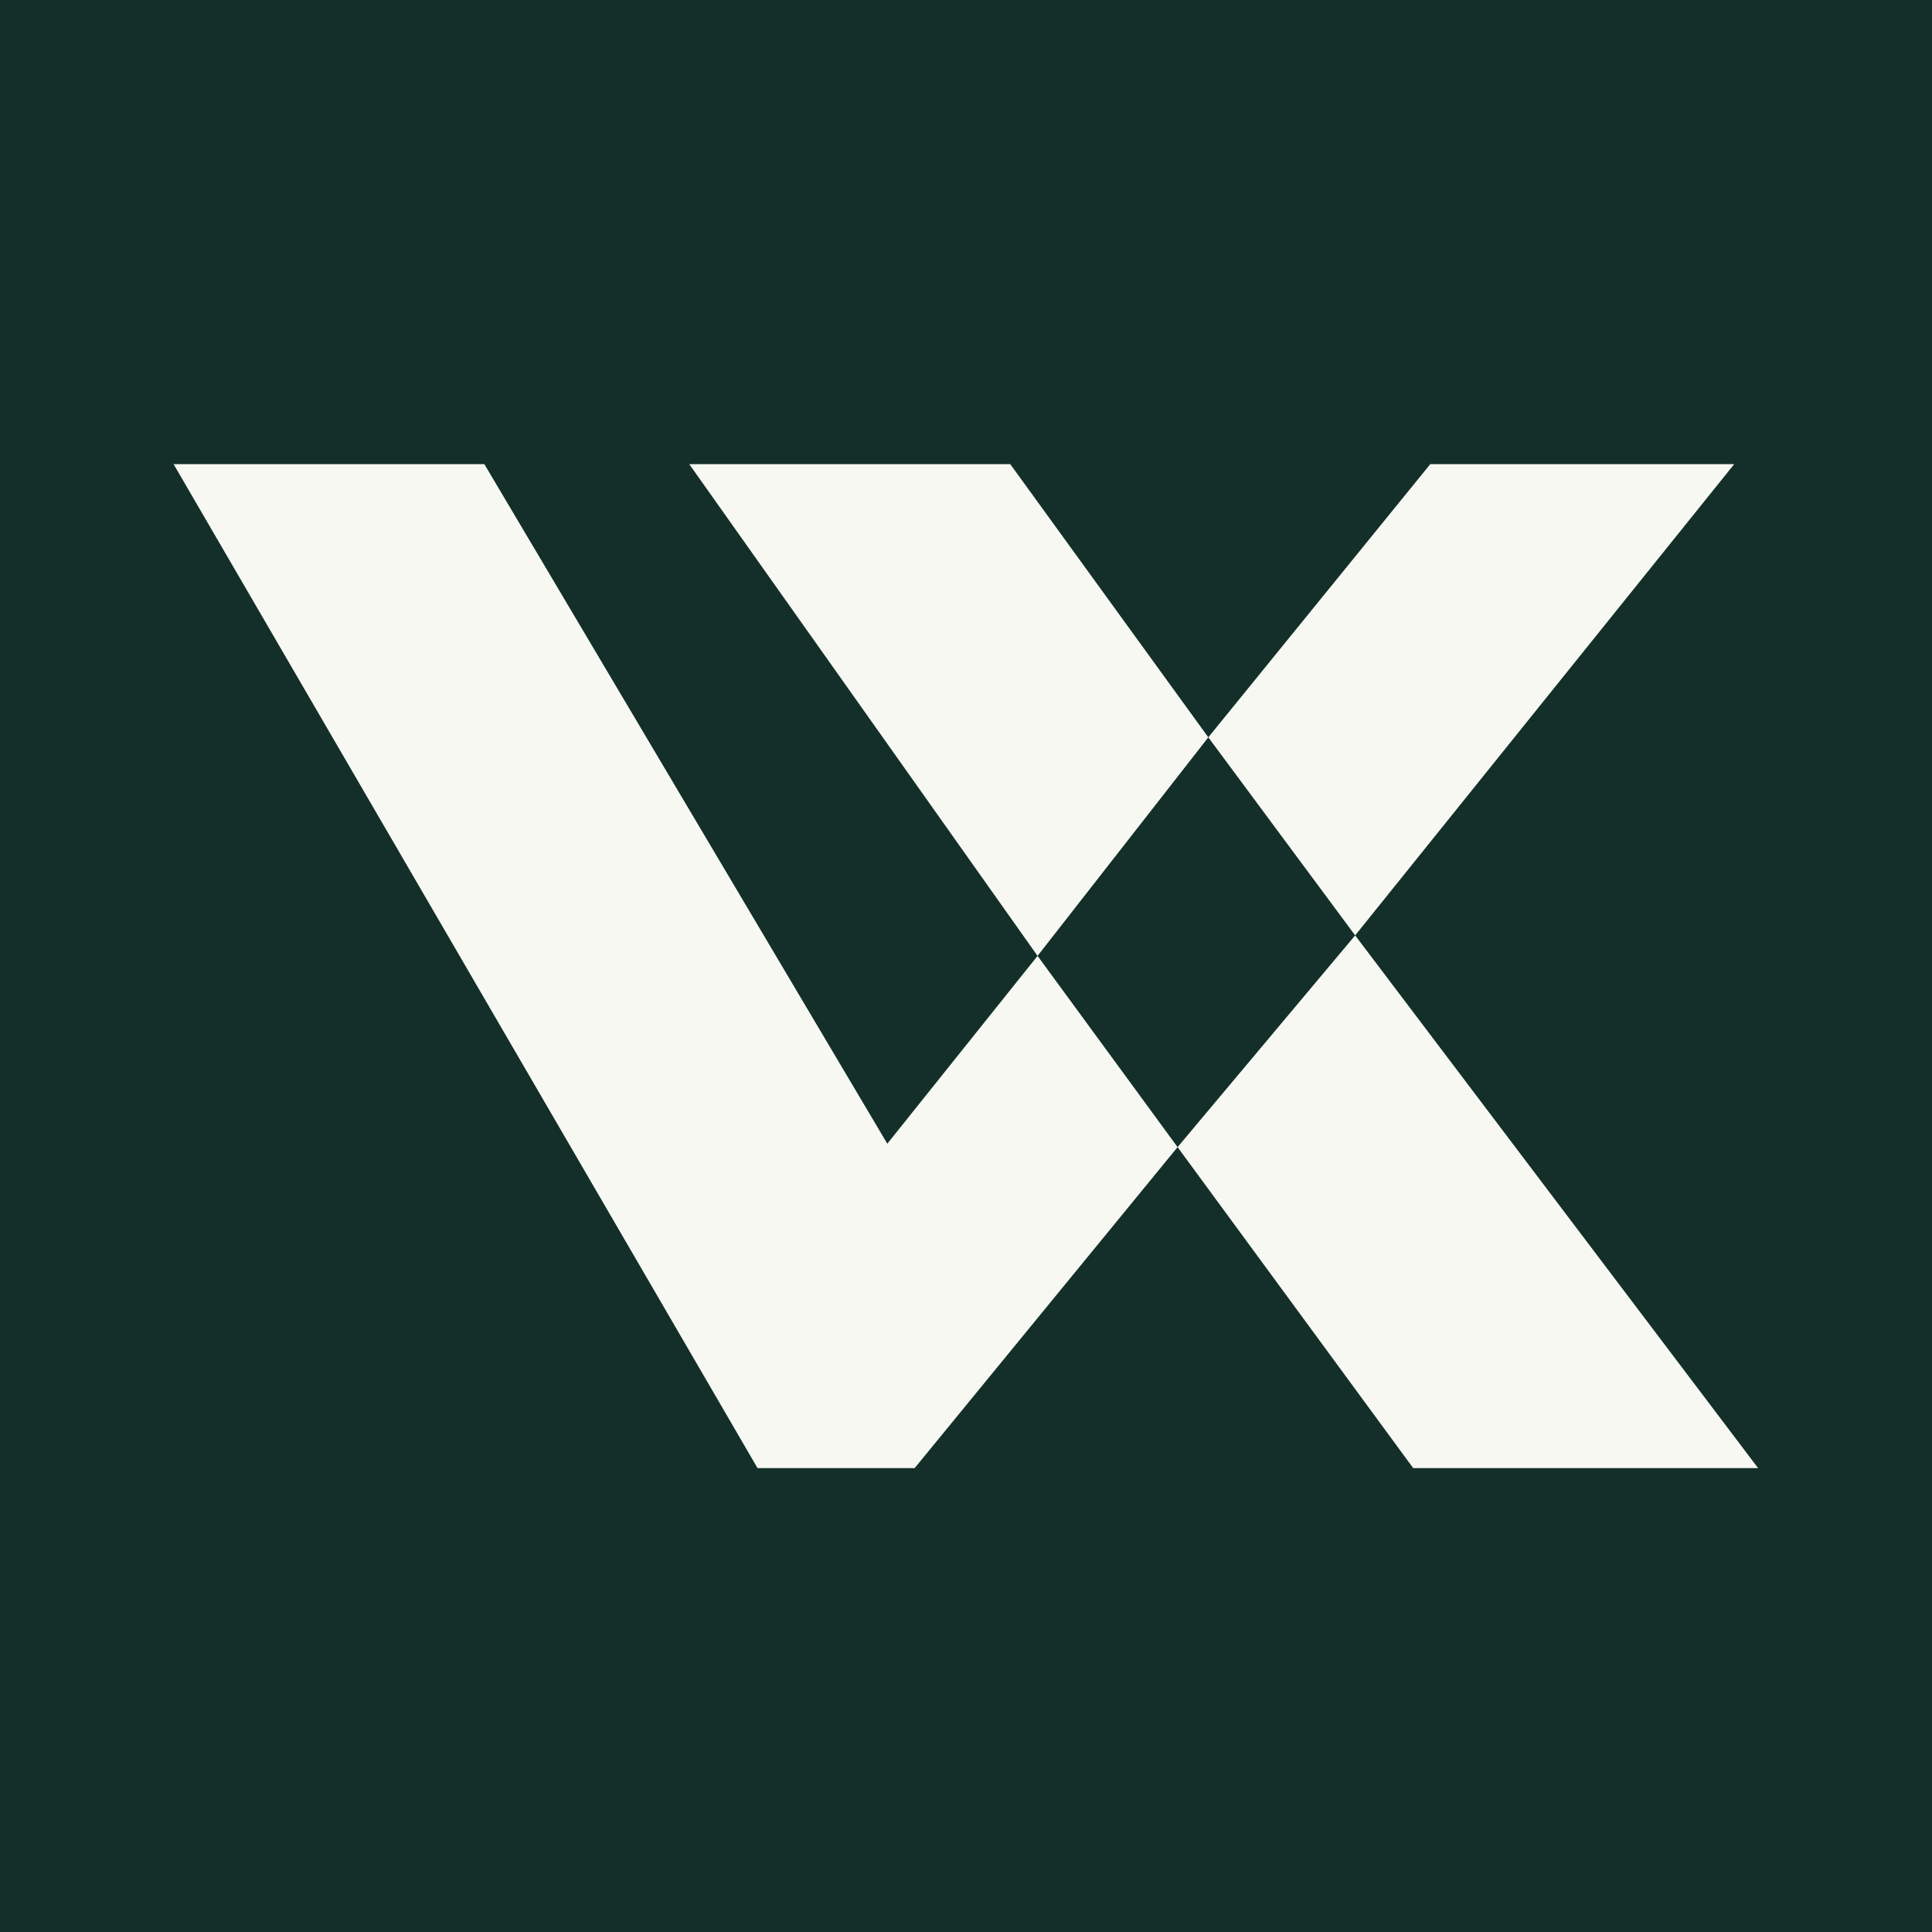
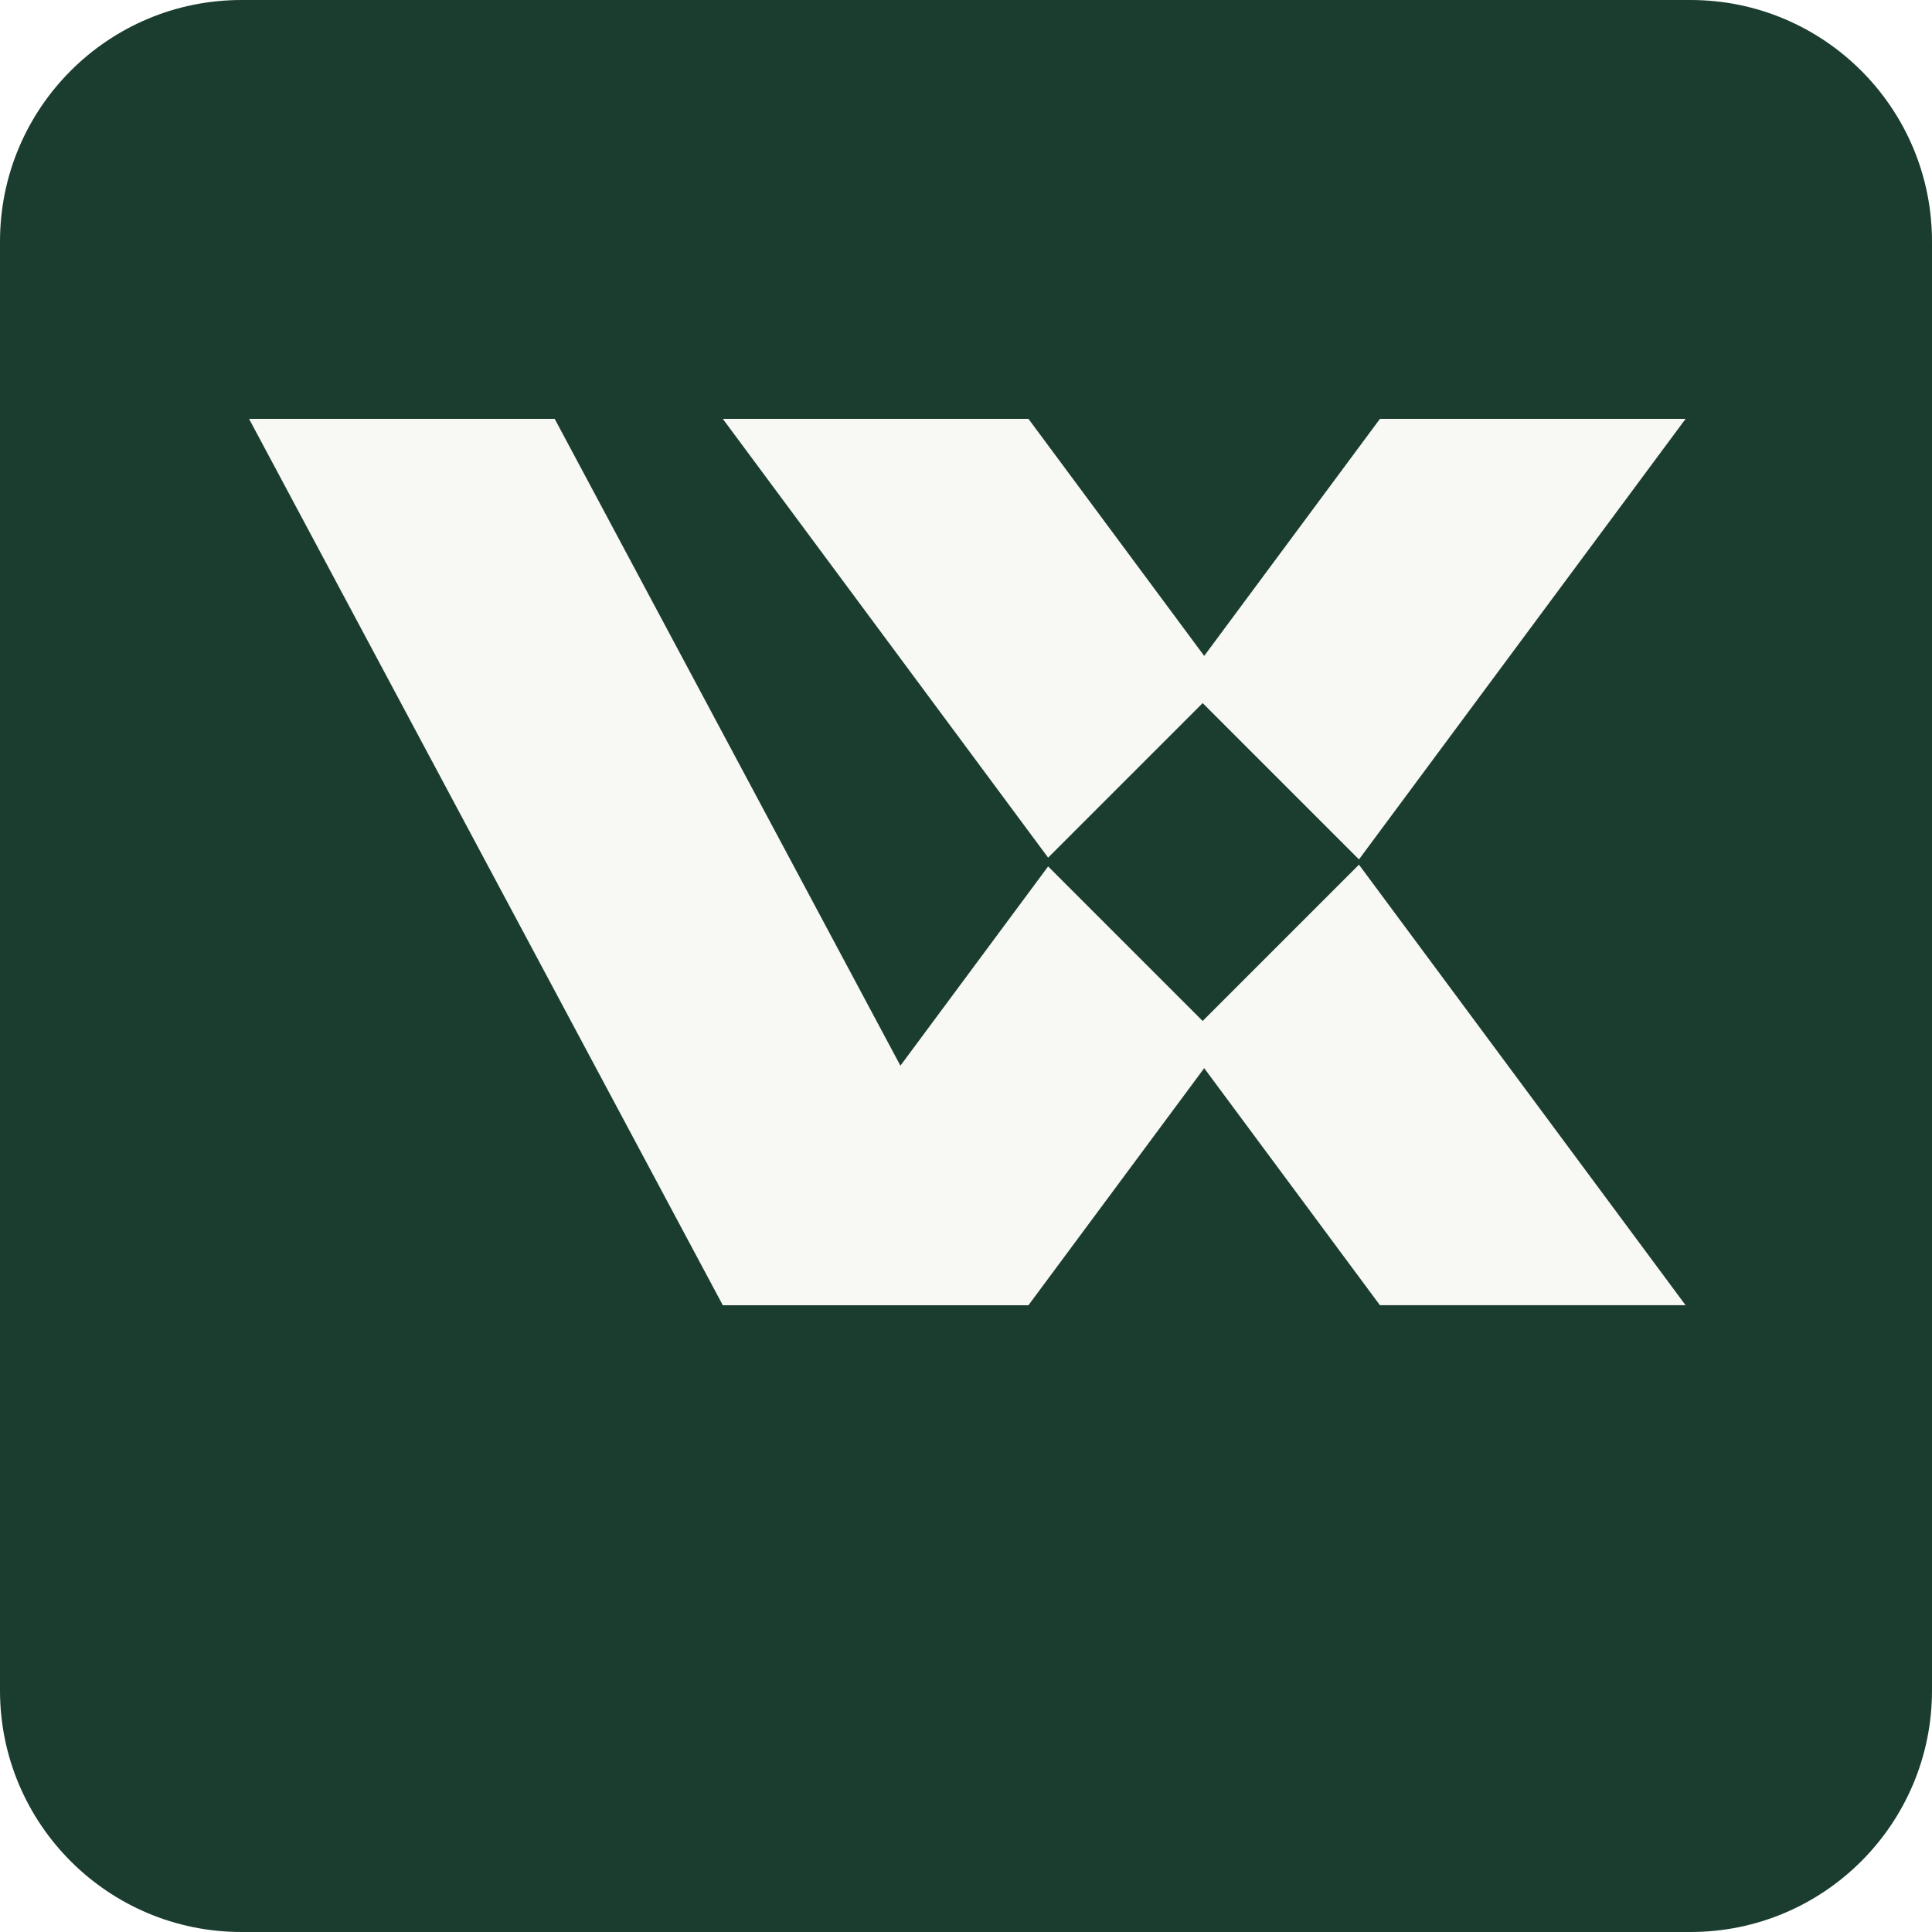
<svg xmlns="http://www.w3.org/2000/svg" viewBox="0 0 512 512">
-   <path fill="#142f2a" d="M0 0H512V512H0Z" />
-   <g transform="translate(46 123) scale(.905)" fill="#f7f8f2">
-     <polygon points="0,0 91,0 209,199 253,144 294,200 217,294 171,294" />
-     <polygon points="151,0 245,0 303,80 253,144" />
-     <polygon points="303,80 368,0 457,0 346,138" />
-     <polygon points="346,138 464,294 363,294 294,200" />
+   <rect width="512" height="512" rx="64" fill="#1B3D2F" />
+   <g transform="translate(66 111) scale(0.81)" fill="#F8F8F5">
+     <polygon points="0,0 100,0 255,290 155,290" />
+     <polygon points="155,0 255,0 470,290 370,290" />
+     <polygon points="370,0 470,0 255,290 155,290" />
+     <polygon points="312,93 364,145 312,197 260,145" fill="#1B3D2F" />
  </g>
</svg>
